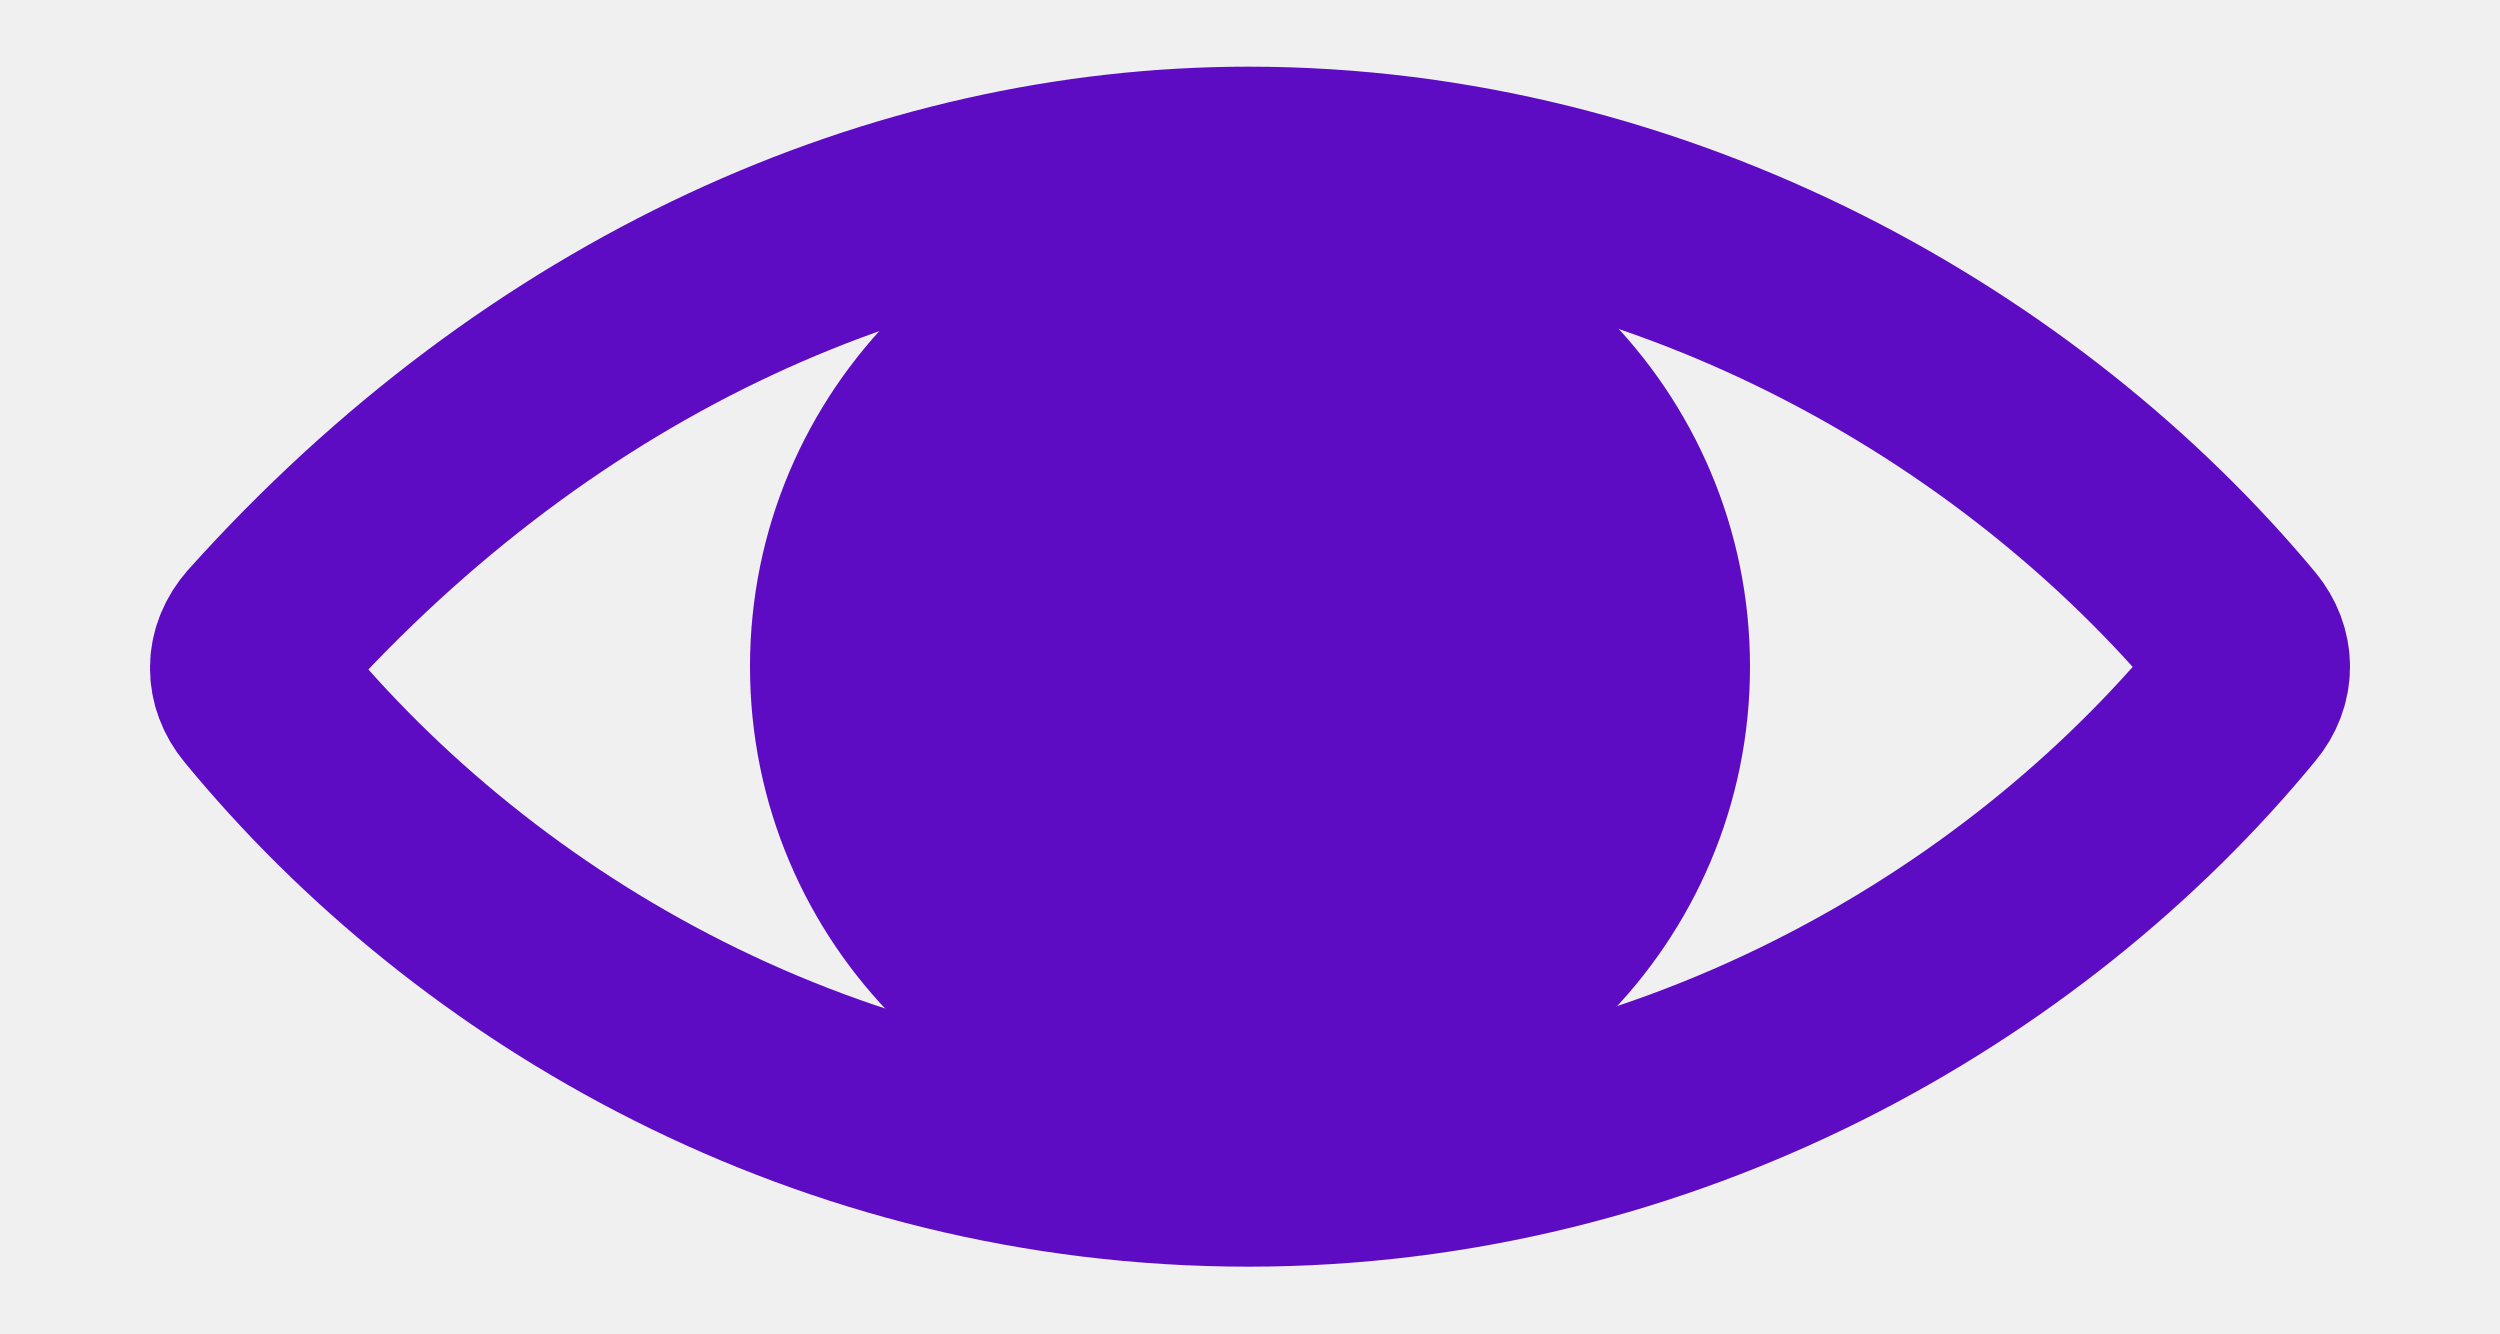
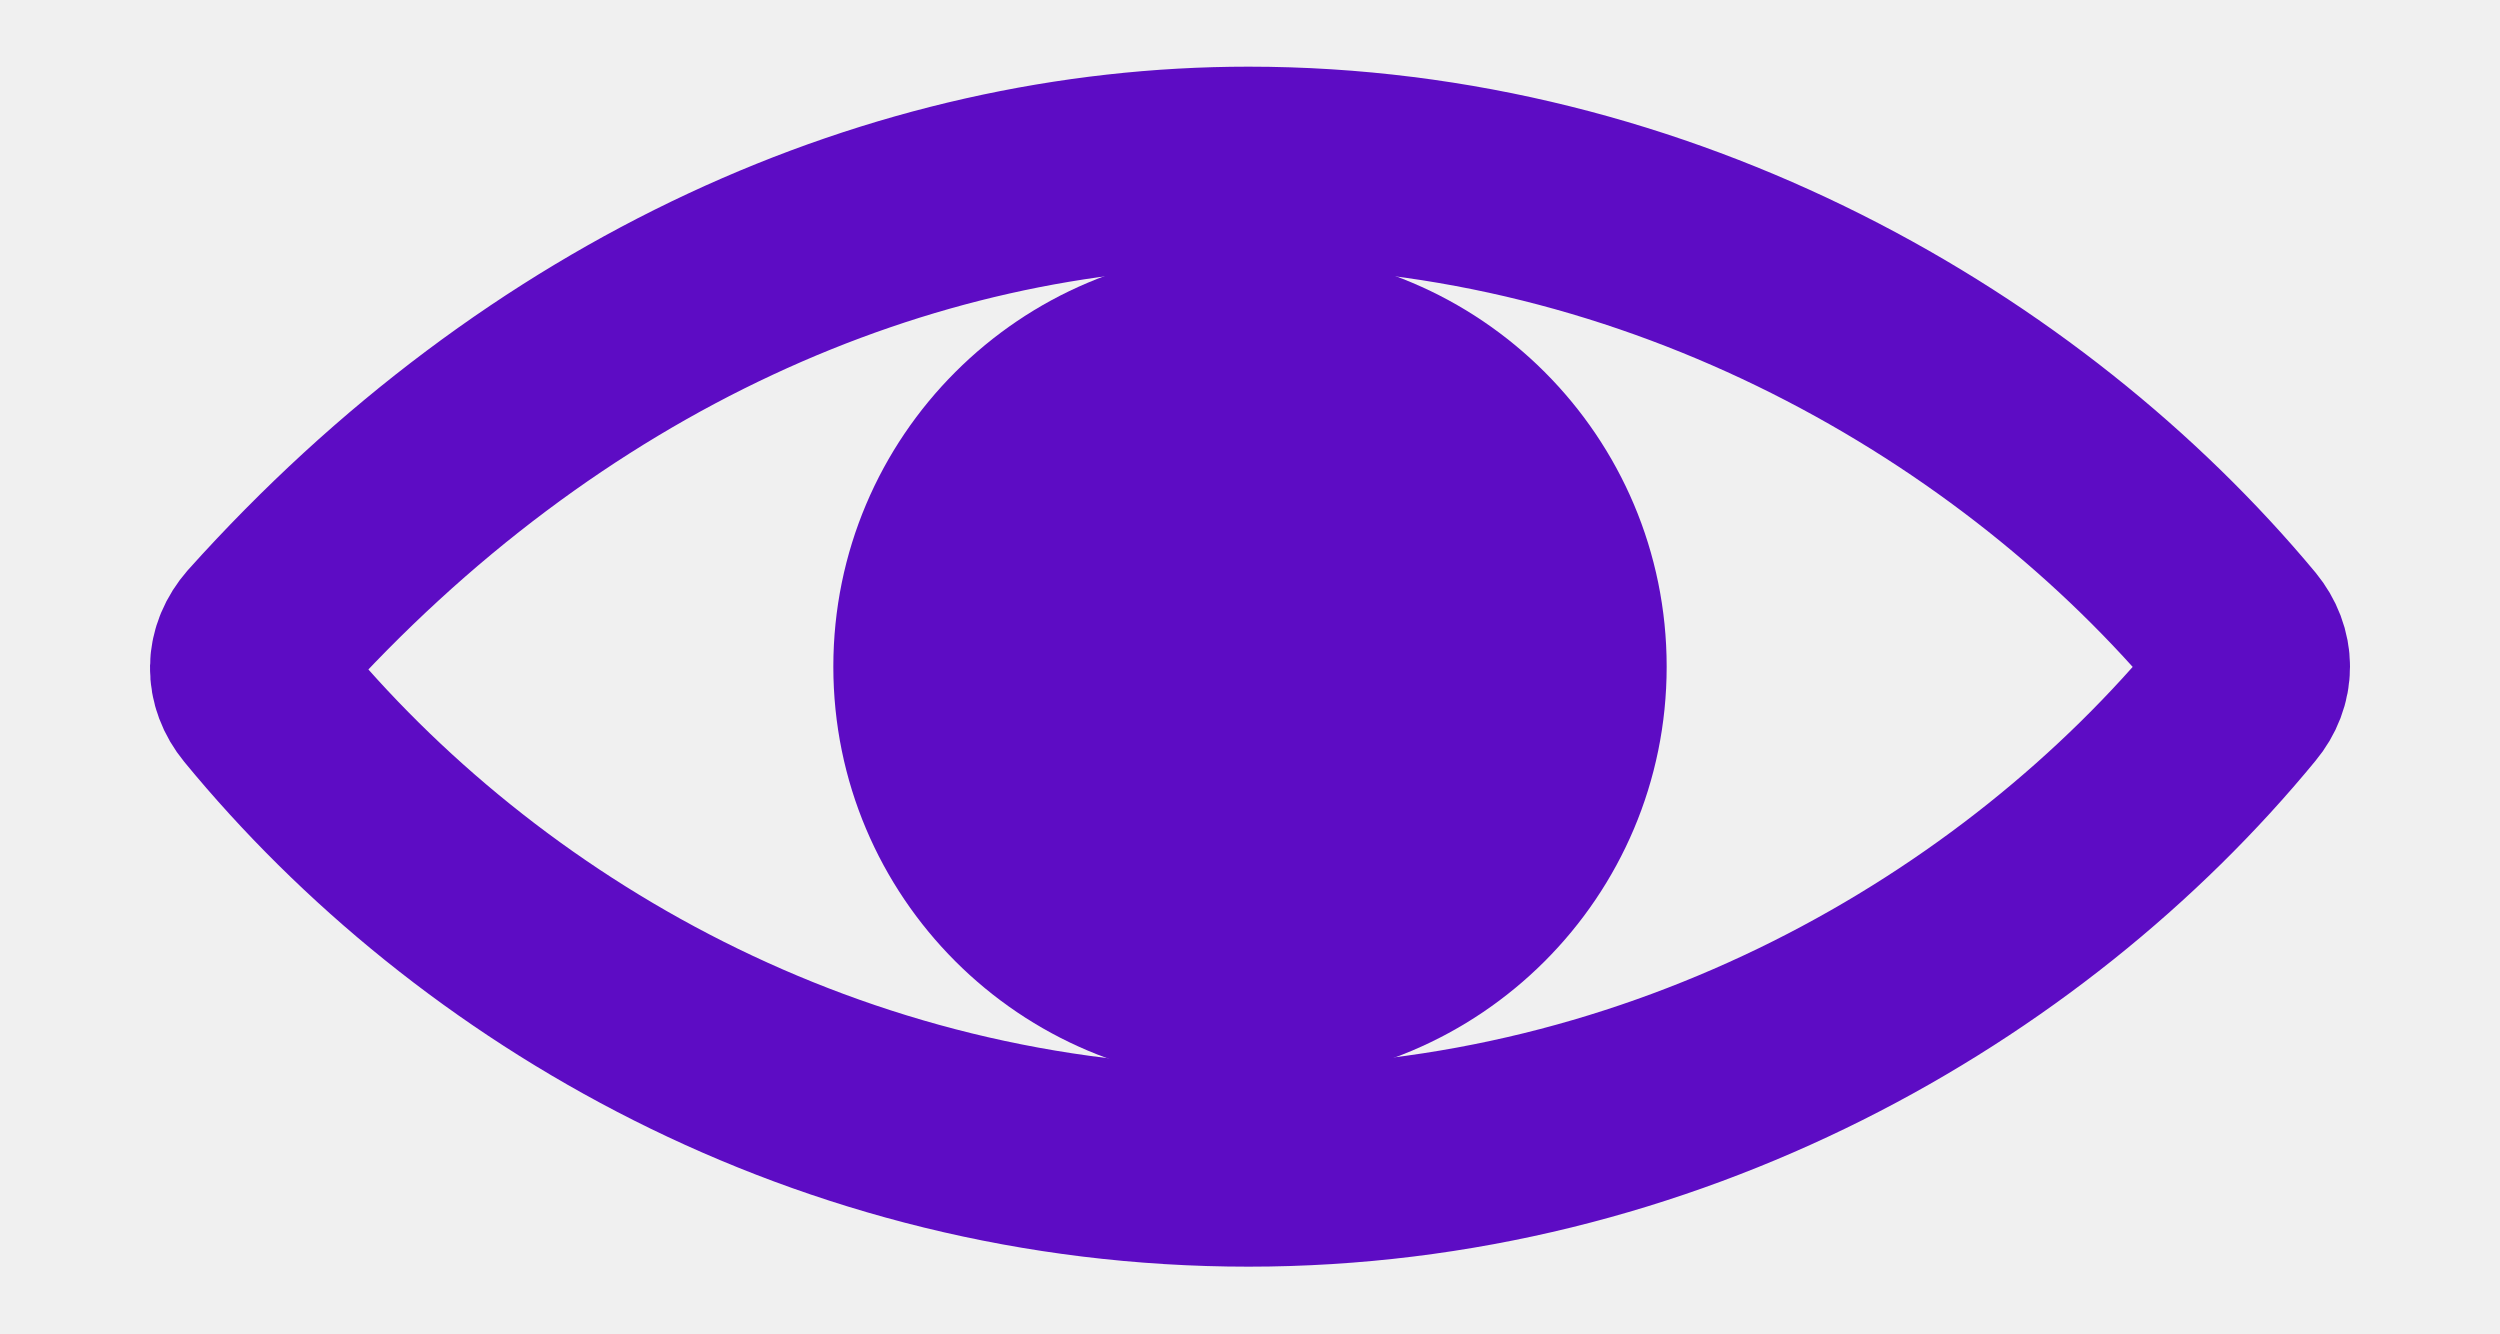
<svg xmlns="http://www.w3.org/2000/svg" width="15" height="8" viewBox="0 0 15 8" fill="none">
  <g clip-path="url(#clip0_1_487)">
-     <path d="M10.5 4C10.5 5.657 9.157 7 7.5 7C5.843 7 4.5 5.657 4.5 4C4.5 2.343 5.843 1 7.5 1C9.157 1 10.5 2.343 10.5 4Z" fill="#5D0CC4" />
+     <path d="M10 4C10 5.381 8.881 6.5 7.5 6.5C6.119 6.5 5 5.381 5 4C5 2.619 6.119 1.5 7.5 1.5C8.881 1.5 10 2.619 10 4Z" fill="#5D0CC4" />
    <path d="M7.491 1C5.403 1 3.262 1.94 1.576 3.819C1.528 3.874 1.501 3.938 1.5 4.004C1.499 4.07 1.523 4.134 1.569 4.19C2.864 5.767 4.977 7 7.491 7C9.977 7 12.133 5.763 13.431 4.182C13.476 4.128 13.5 4.065 13.5 4C13.5 3.936 13.476 3.873 13.431 3.818C12.131 2.256 9.959 1 7.491 1Z" stroke="#5D0CC4" stroke-width="1.2" stroke-linecap="round" stroke-linejoin="round" />
  </g>
  <defs>
    <clipPath id="clip0_1_487">
      <rect width="14" height="8" fill="white" transform="translate(0.5)" />
    </clipPath>
  </defs>
</svg>
